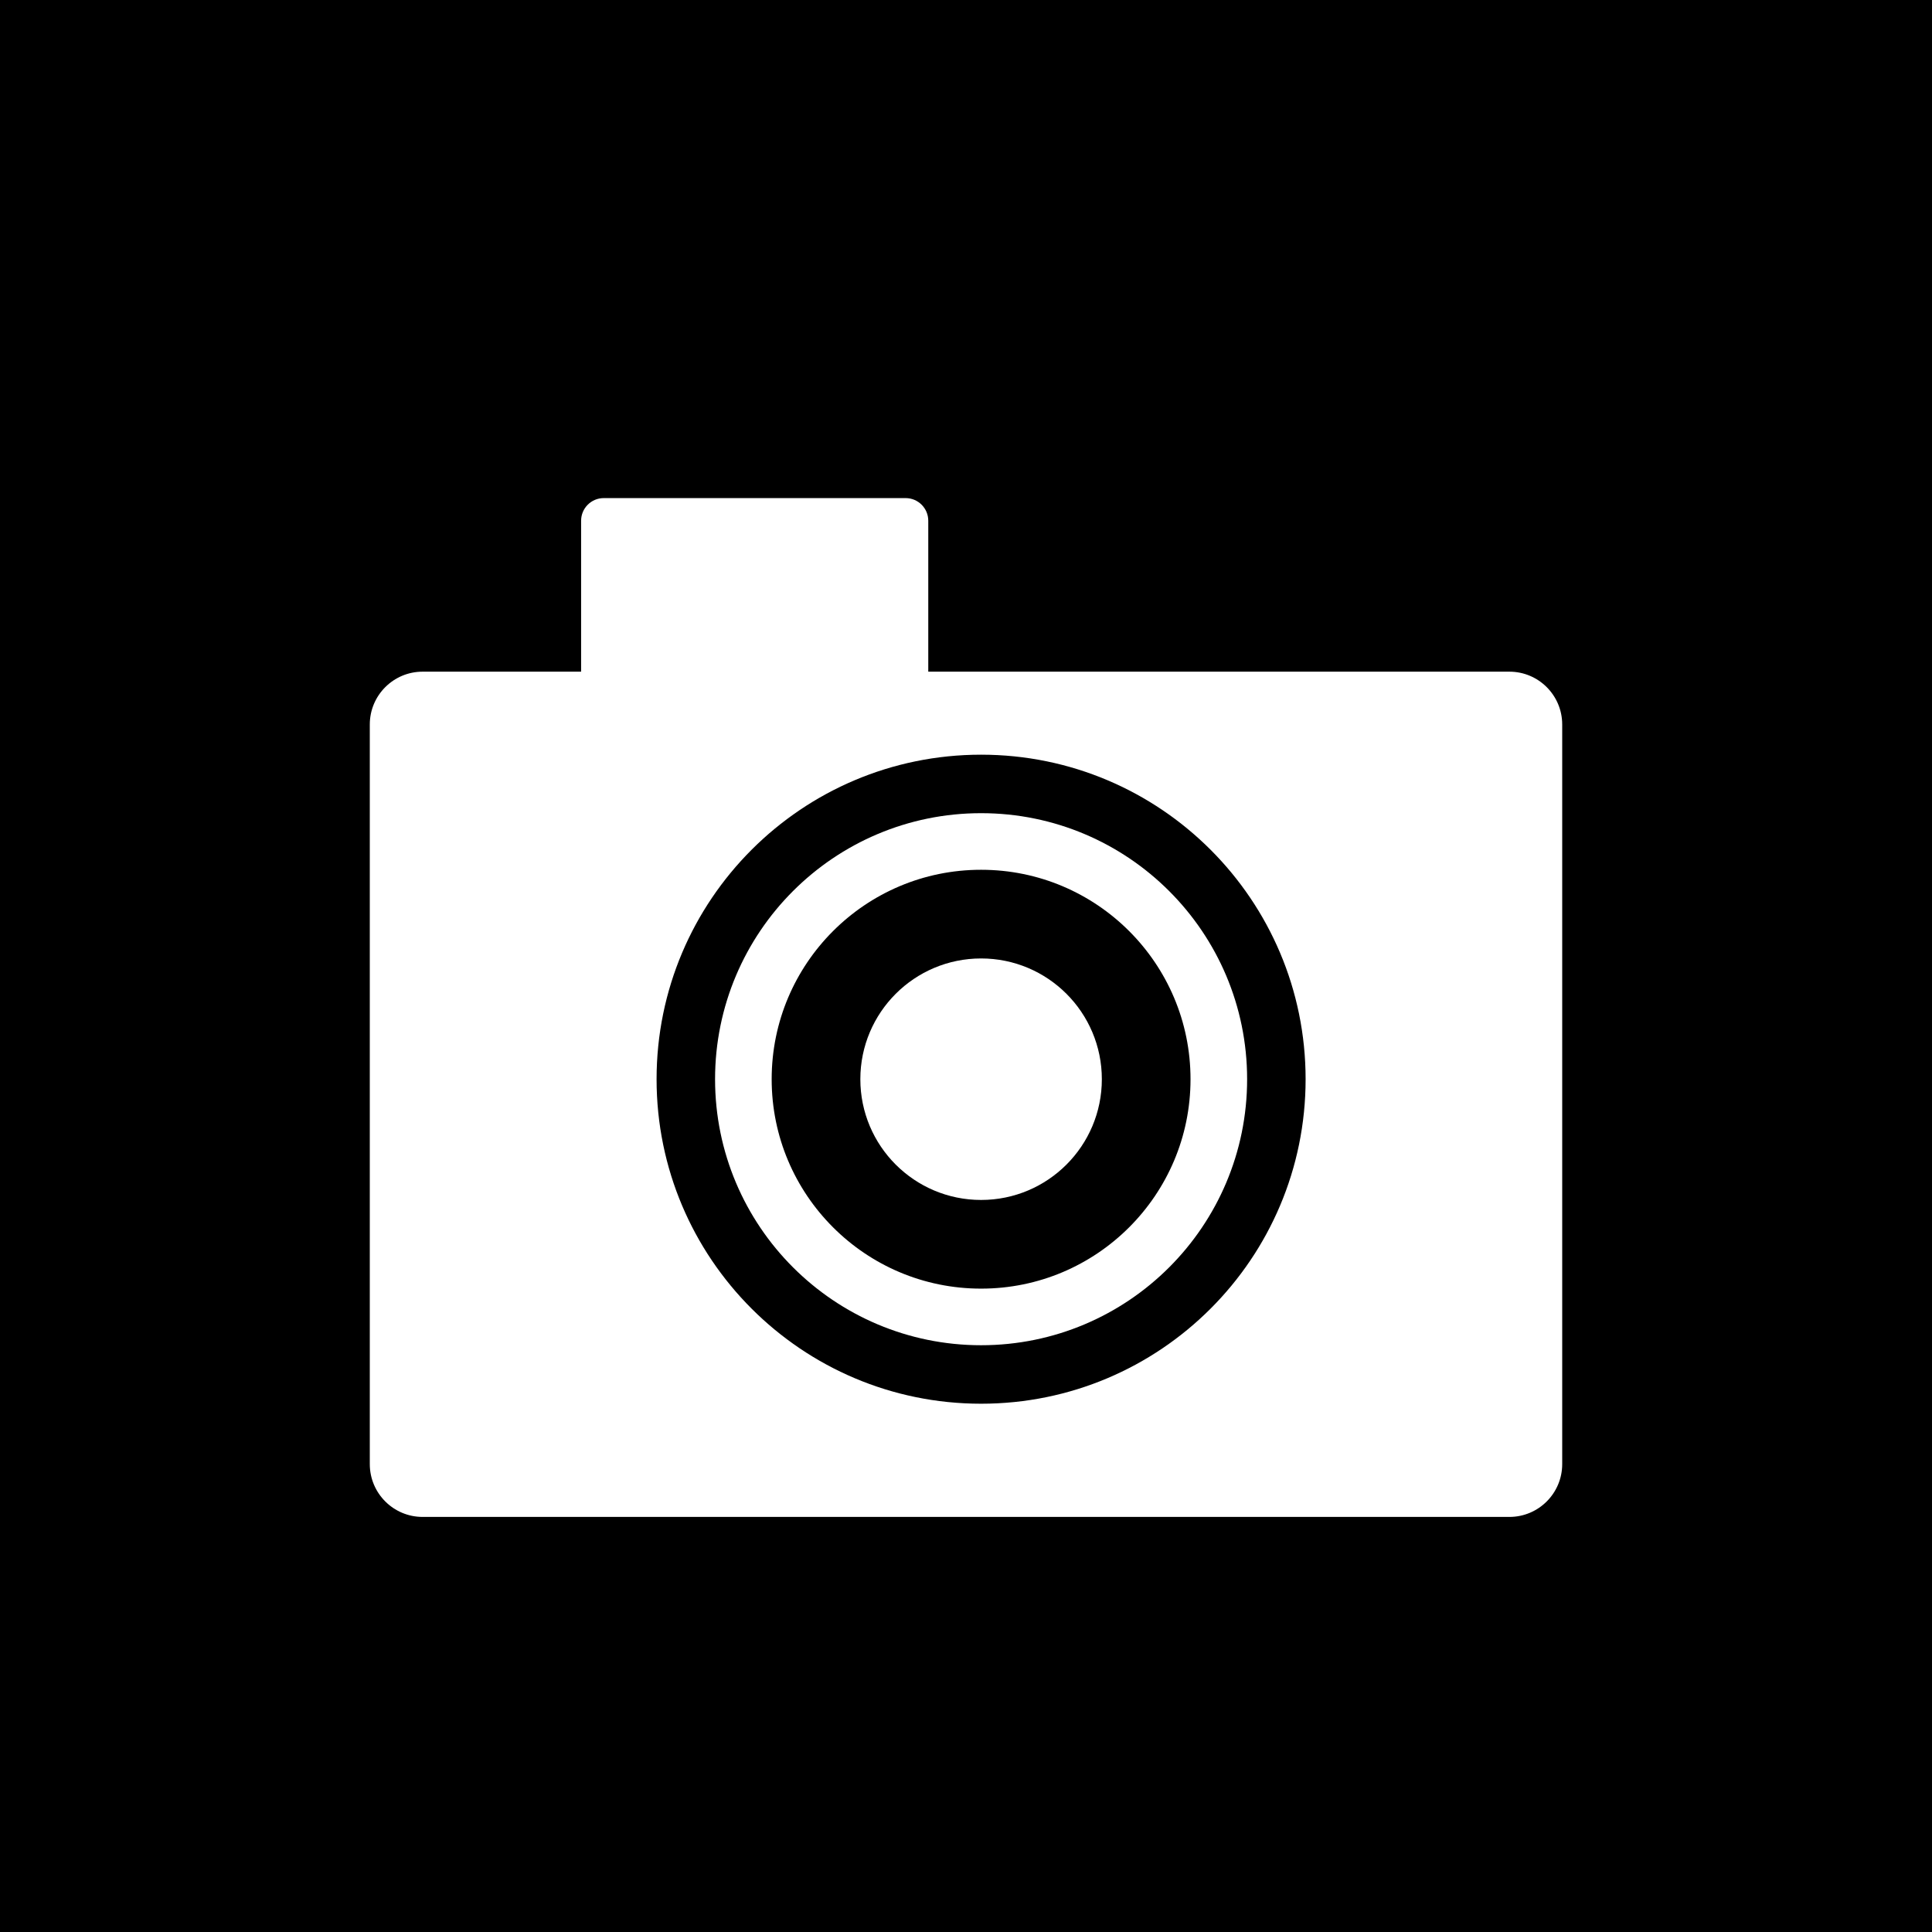
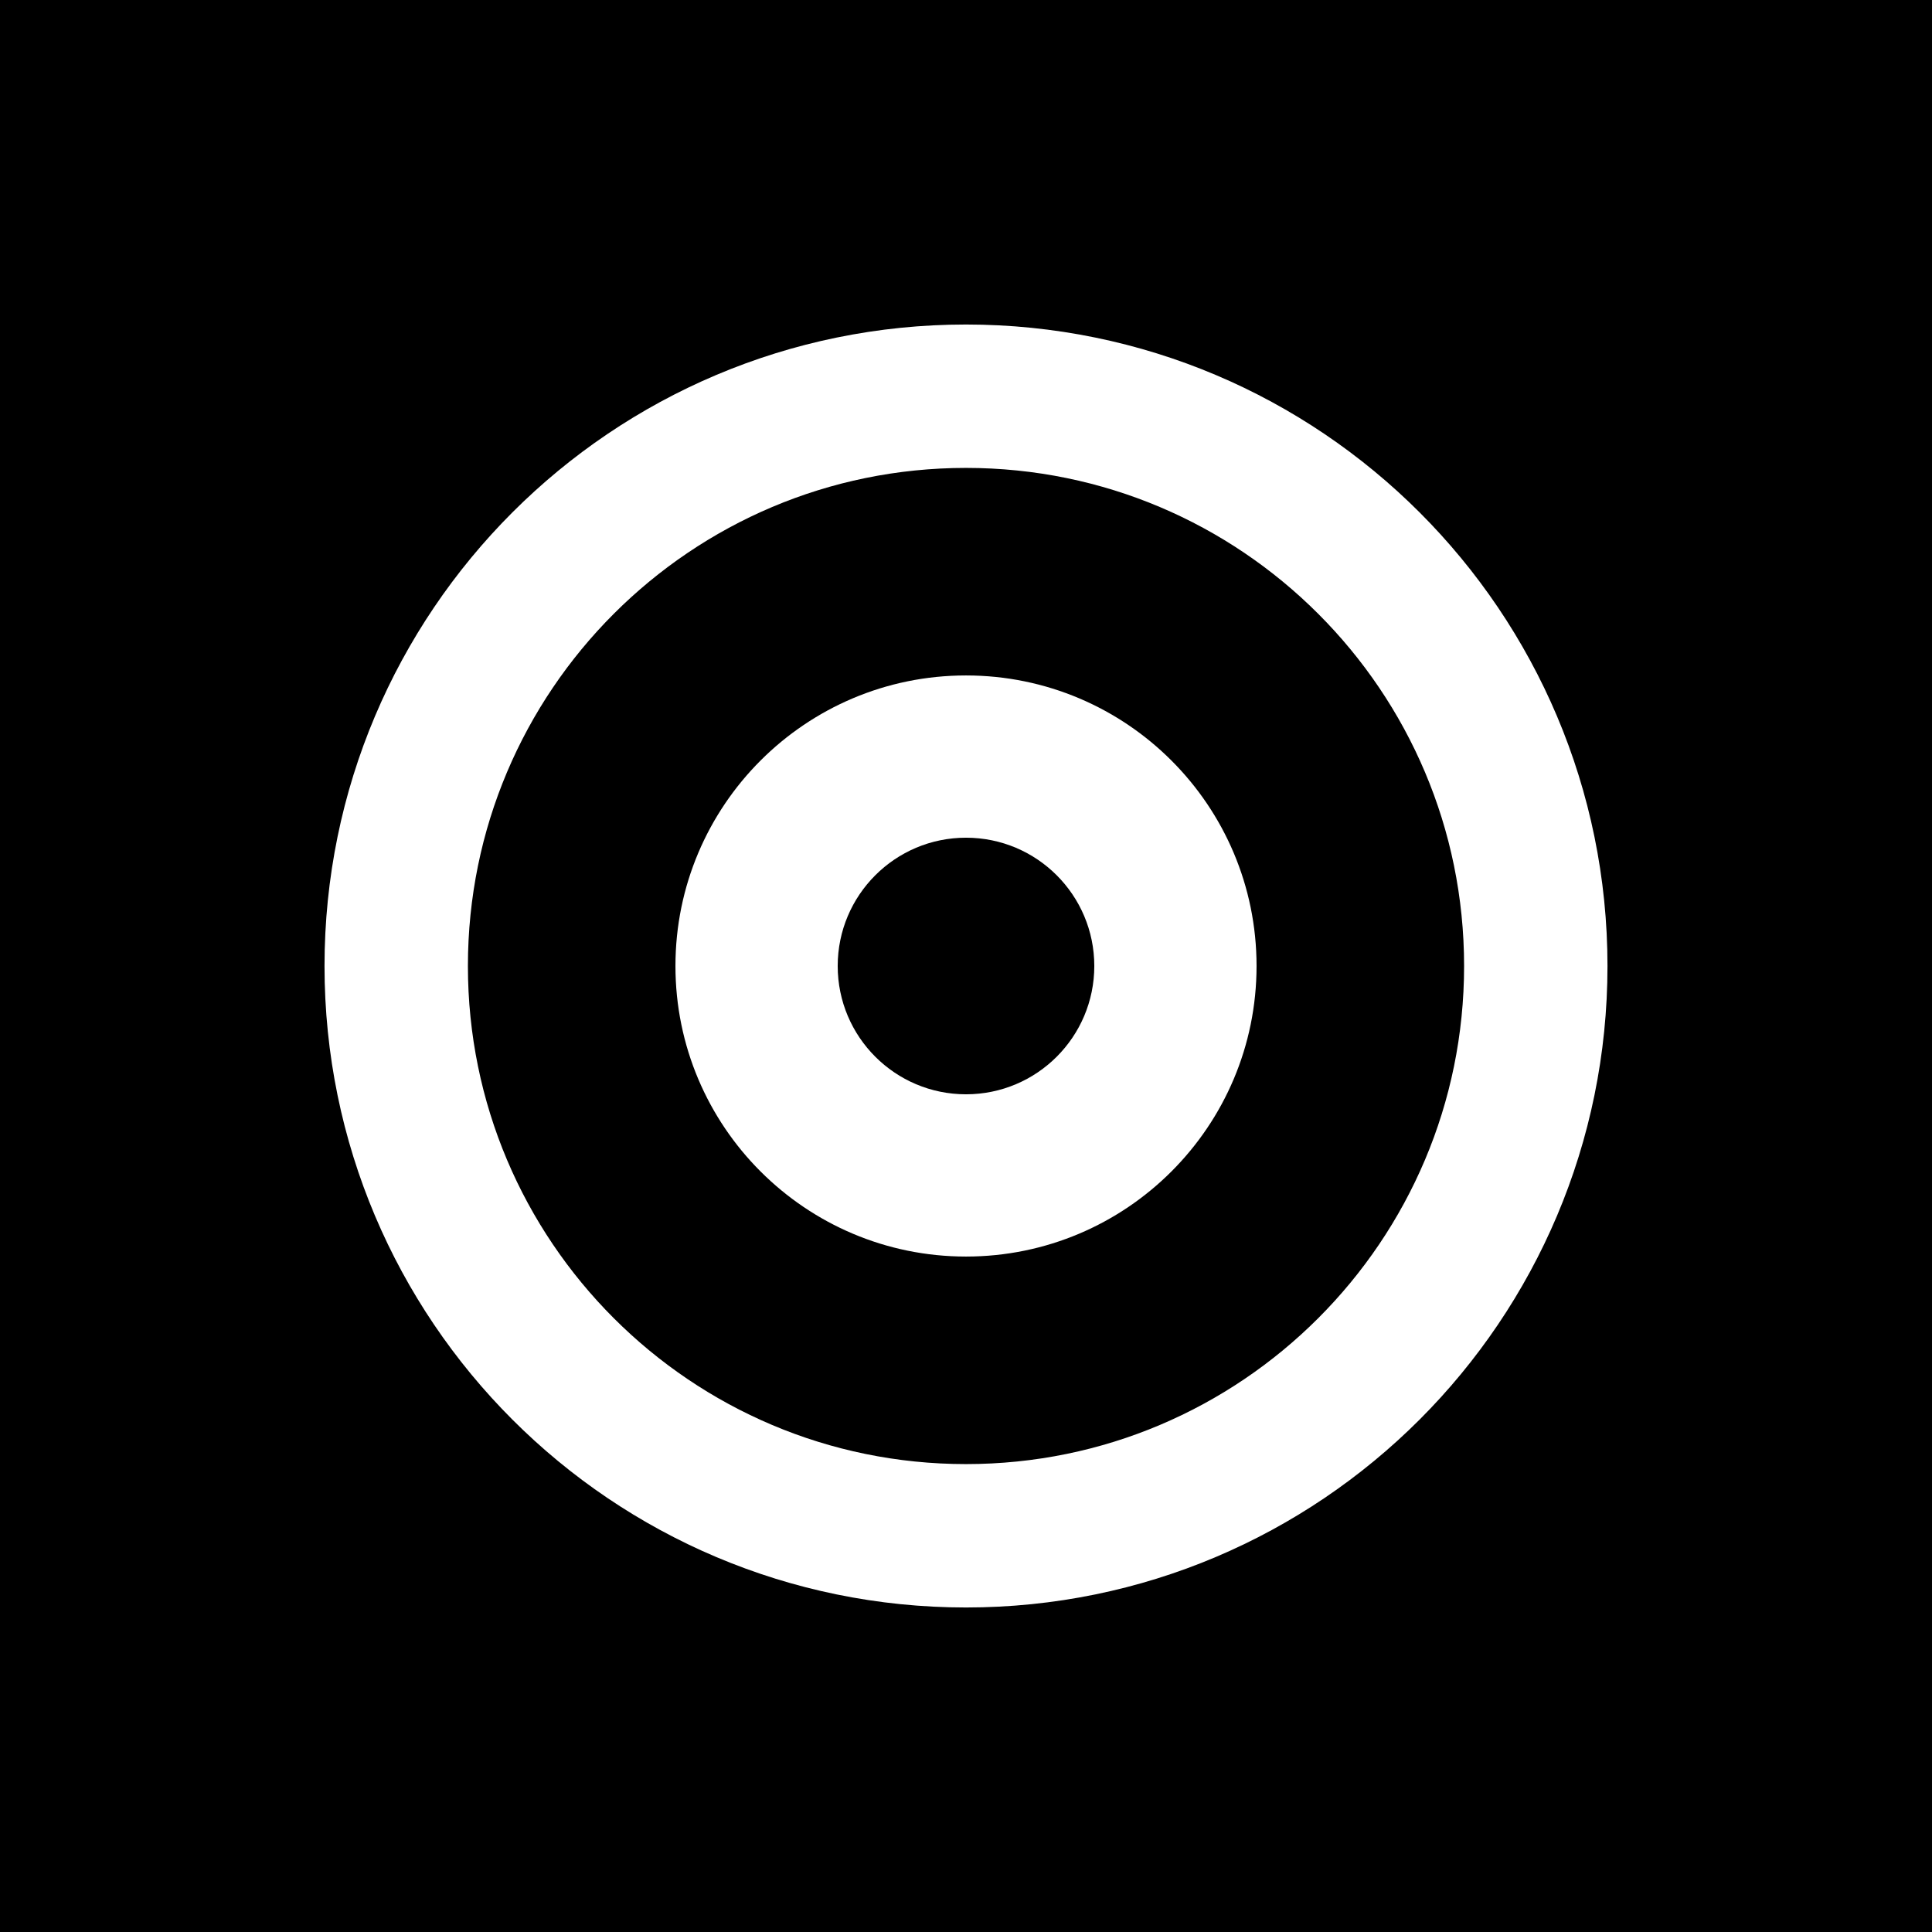
- <svg xmlns="http://www.w3.org/2000/svg" width="512" height="512" viewBox="0 0 512 512" shape-rendering="geometricPrecision">
+ <svg xmlns="http://www.w3.org/2000/svg" width="512" height="512" viewBox="0 0 512 512">
  <rect width="512" height="512" fill="#000000" />
-   <rect x="98" y="178" width="316" height="224" fill="#ffffff" rx="14" />
-   <rect x="154" y="132" width="92" height="56" fill="#ffffff" rx="6" />
-   <circle cx="260" cy="286" r="86" fill="#000000" />
-   <circle cx="260" cy="286" r="63" fill="none" stroke="#ffffff" stroke-width="15" />
-   <circle cx="260" cy="286" r="32" fill="#ffffff" />
-   <circle cx="360" cy="222" r="14" fill="#ffffff" />
+   <circle cx="256" cy="256" r="151" fill="none" stroke="#FFFFFF" stroke-width="38" />
+   <circle cx="256" cy="256" r="77" fill="#FFFFFF" />
+   <circle cx="256" cy="256" r="34" fill="#000000" />
</svg>
